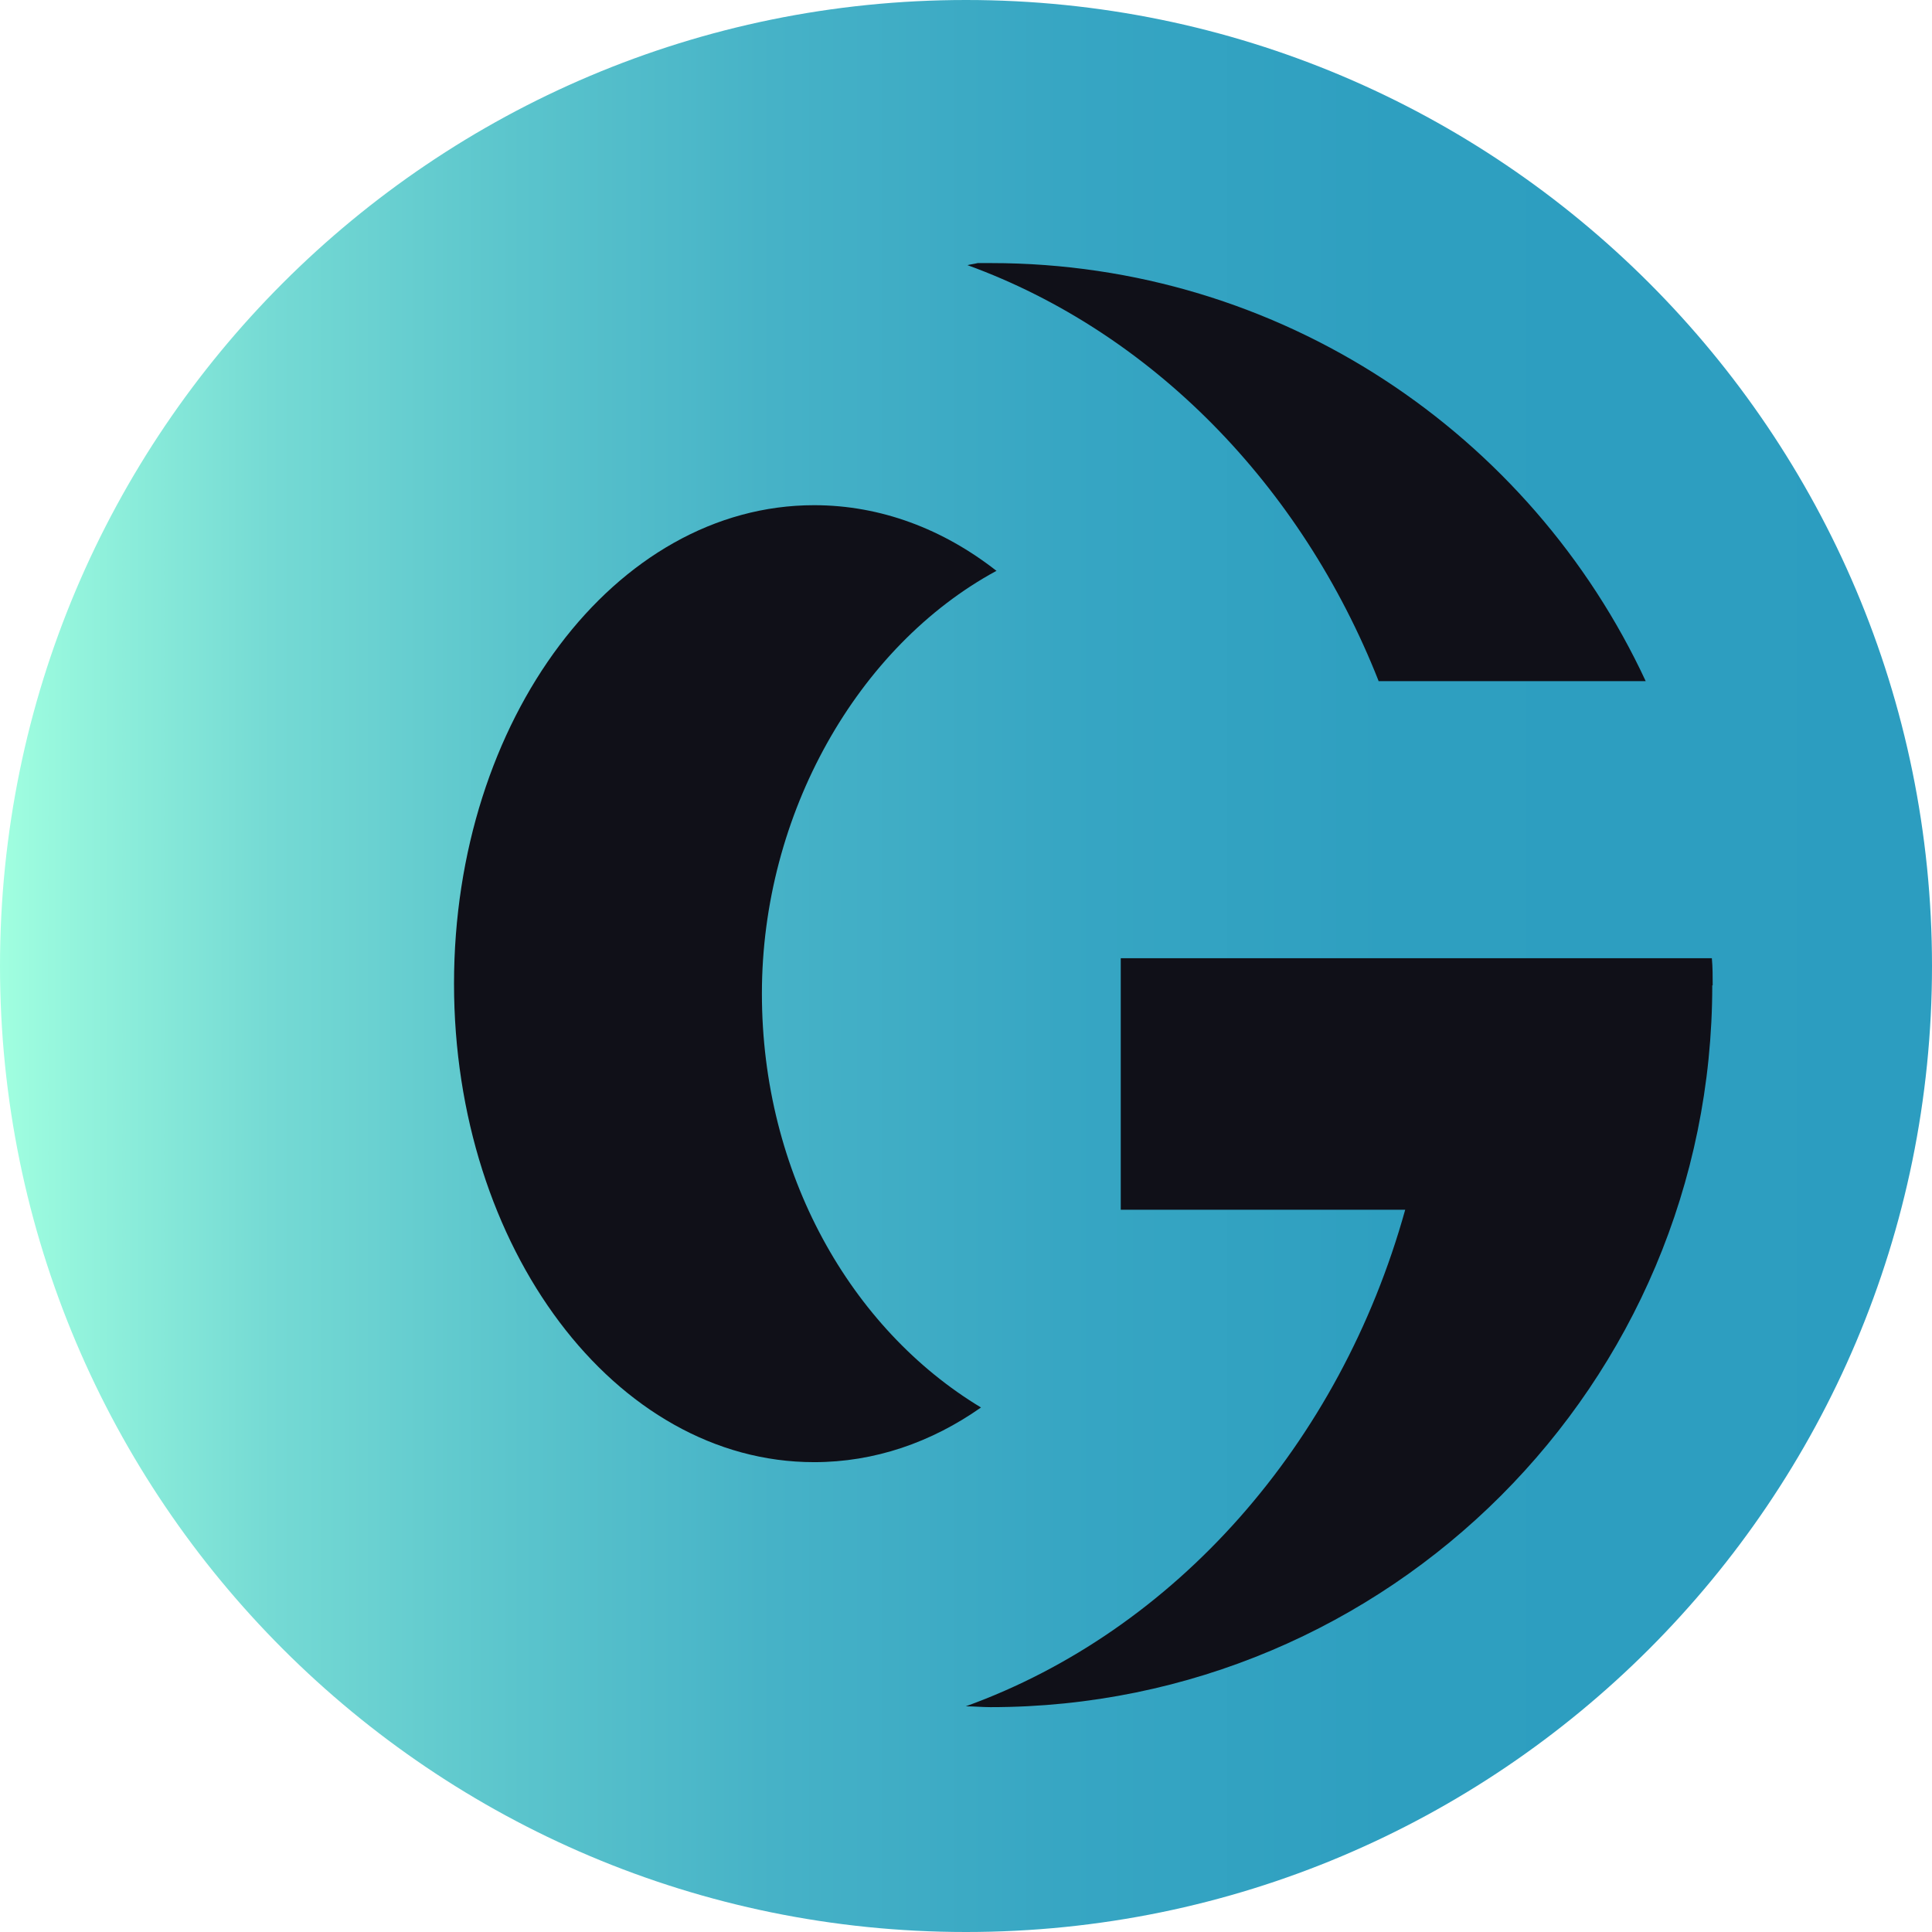
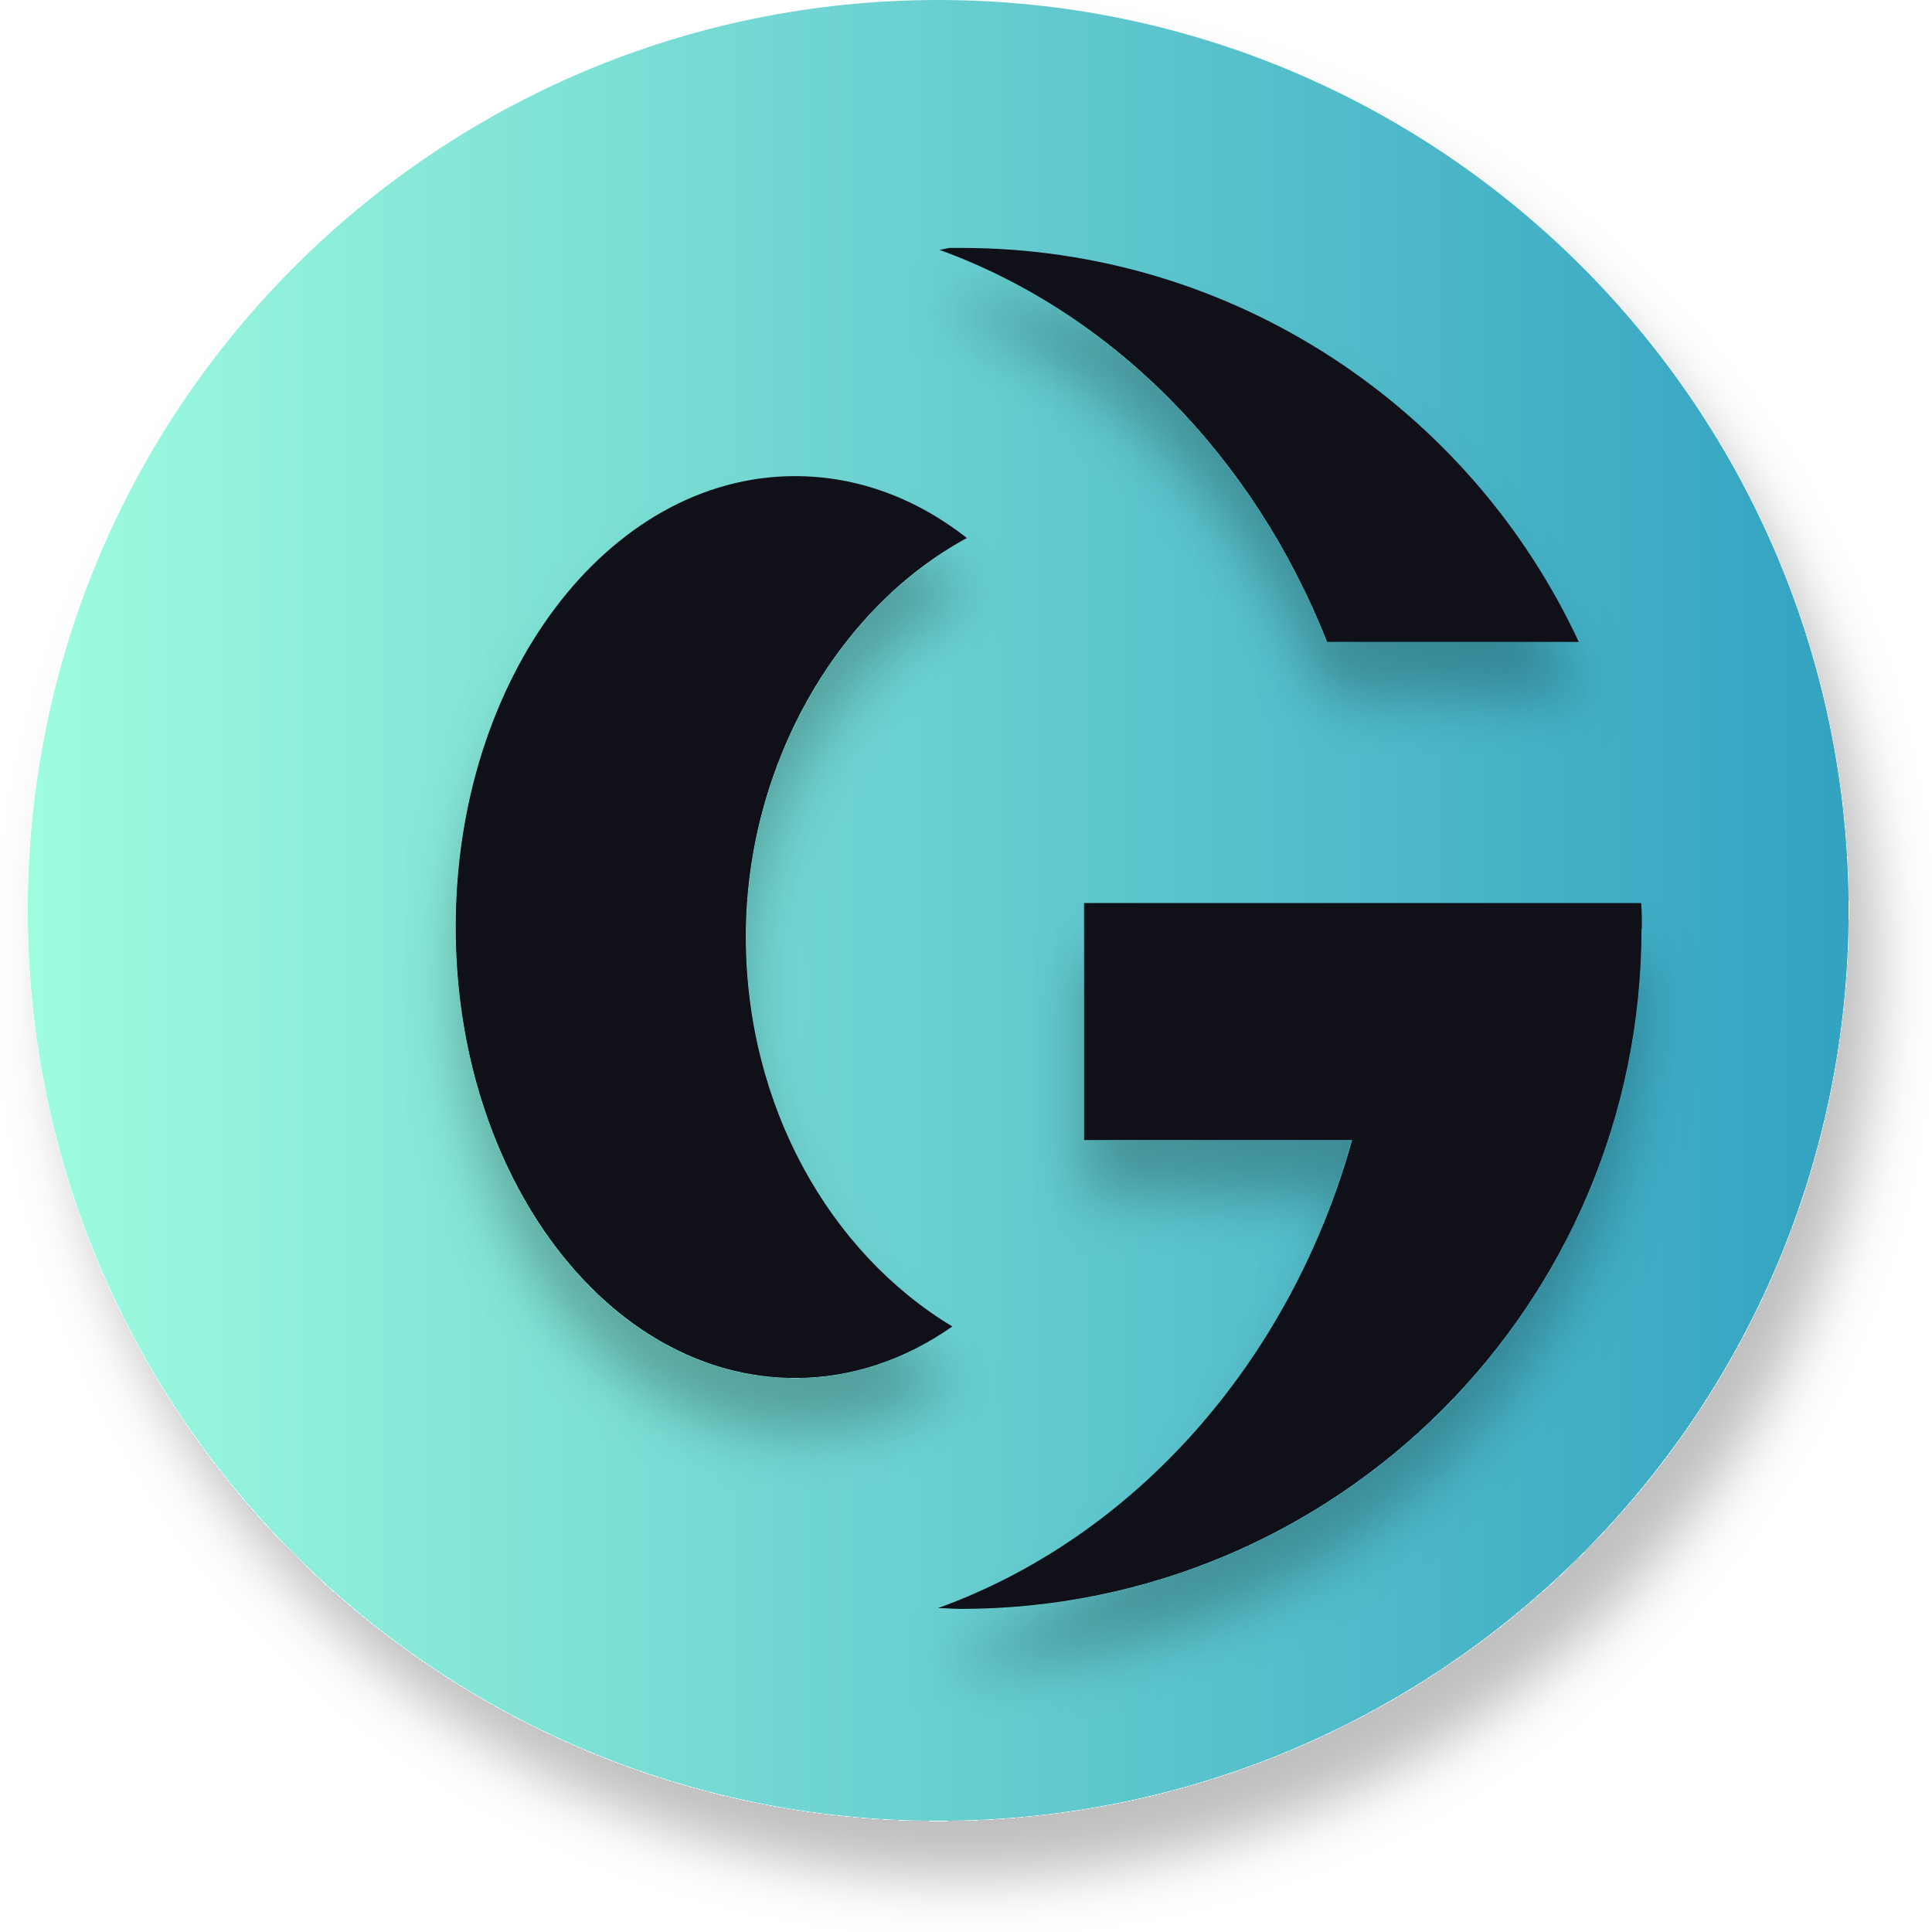
- <svg xmlns="http://www.w3.org/2000/svg" width="131" height="131" viewBox="0 0 131 131" fill="none">
-   <path d="M65.5 131C101.675 131 131 101.675 131 65.5C131 29.325 101.675 0 65.5 0C29.325 0 0 29.325 0 65.5C0 101.675 29.325 131 65.5 131Z" fill="url(#paint0_linear_830_3492)" />
-   <path d="M67.576 38.715C63.953 35.872 59.716 34.255 55.201 34.255C41.711 34.255 30.785 48.777 30.785 66.698C30.785 84.621 41.711 99.142 55.201 99.142C59.298 99.142 63.145 97.804 66.517 95.435C57.681 90.111 51.661 79.548 51.661 67.368C51.661 55.187 58.155 43.815 67.548 38.715H67.576Z" fill="#101018" />
-   <path d="M93.47 46.184H111.587C103.811 29.461 86.864 17.838 67.186 17.838C66.88 17.838 66.573 17.838 66.294 17.838C66.072 17.894 65.821 17.922 65.598 17.978C78.085 22.521 88.23 32.889 93.47 46.157V46.184Z" fill="#101018" />
-   <path d="M116.129 66.81C116.129 66.197 116.129 65.584 116.073 64.971H75.993V82.028H95.28C90.849 97.944 79.672 110.57 65.485 115.698C66.042 115.698 66.6 115.754 67.157 115.754C94.193 115.754 116.101 93.846 116.101 66.81H116.129Z" fill="#101018" />
+ <svg xmlns="http://www.w3.org/2000/svg" width="139" height="139" viewBox="0 0 139 139" fill="none">
+   <g filter="url(#filter0_d_830_3492)">
+     <path d="M67.5 131C103.675 131 133 101.675 133 65.5C133 29.325 103.675 0 67.5 0C31.325 0 2 29.325 2 65.5C2 101.675 31.325 131 67.5 131Z" fill="url(#paint0_linear_830_3492)" />
+   </g>
+   <g filter="url(#filter1_d_830_3492)">
+     <path d="M69.576 38.715C65.953 35.872 61.716 34.255 57.201 34.255C43.711 34.255 32.785 48.777 32.785 66.698C32.785 84.621 43.711 99.142 57.201 99.142C61.298 99.142 65.144 97.804 68.517 95.435C59.681 90.111 53.661 79.548 53.661 67.368C53.661 55.187 60.155 43.815 69.548 38.715H69.576Z" fill="#101018" />
+   </g>
+   <g filter="url(#filter2_d_830_3492)">
+     <path d="M95.47 46.184H113.587C105.811 29.461 88.864 17.838 69.186 17.838C68.88 17.838 68.573 17.838 68.294 17.838C68.072 17.894 67.821 17.922 67.598 17.978C80.085 22.521 90.23 32.889 95.47 46.157V46.184Z" fill="#101018" />
+   </g>
+   <g filter="url(#filter3_d_830_3492)">
+     <path d="M118.129 66.81C118.129 66.197 118.129 65.584 118.073 64.971H77.993V82.028H97.28C92.849 97.944 81.672 110.57 67.485 115.698C68.042 115.698 68.6 115.754 69.157 115.754C96.193 115.754 118.101 93.846 118.101 66.81H118.129Z" fill="#101018" />
+   </g>
  <defs>
-     <linearGradient id="paint0_linear_830_3492" x1="0" y1="65.5" x2="131" y2="65.5" gradientUnits="userSpaceOnUse">
-       <stop stop-color="#A1FFE0" />
-       <stop offset="0.03" stop-color="#96F6DD" />
-       <stop offset="0.14" stop-color="#75DAD4" />
-       <stop offset="0.27" stop-color="#5AC4CC" />
-       <stop offset="0.4" stop-color="#46B2C7" />
-       <stop offset="0.55" stop-color="#37A6C3" />
-       <stop offset="0.72" stop-color="#2E9FC0" />
+     <filter id="filter0_d_830_3492" x="0" y="0" width="139" height="139" filterUnits="userSpaceOnUse" color-interpolation-filters="sRGB">
+       <feFlood flood-opacity="0" result="BackgroundImageFix" />
+       <feColorMatrix in="SourceAlpha" type="matrix" values="0 0 0 0 0 0 0 0 0 0 0 0 0 0 0 0 0 0 127 0" result="hardAlpha" />
+       <feOffset dx="2" dy="4" />
+       <feGaussianBlur stdDeviation="2" />
+       <feComposite in2="hardAlpha" operator="out" />
+       <feColorMatrix type="matrix" values="0 0 0 0 0 0 0 0 0 0 0 0 0 0 0 0 0 0 0.25 0" />
+       <feBlend mode="normal" in2="BackgroundImageFix" result="effect1_dropShadow_830_3492" />
+       <feBlend mode="normal" in="SourceGraphic" in2="effect1_dropShadow_830_3492" result="shape" />
+     </filter>
+     <filter id="filter1_d_830_3492" x="28.785" y="34.255" width="44.791" height="72.887" filterUnits="userSpaceOnUse" color-interpolation-filters="sRGB">
+       <feFlood flood-opacity="0" result="BackgroundImageFix" />
+       <feColorMatrix in="SourceAlpha" type="matrix" values="0 0 0 0 0 0 0 0 0 0 0 0 0 0 0 0 0 0 127 0" result="hardAlpha" />
+       <feOffset dy="4" />
+       <feGaussianBlur stdDeviation="2" />
+       <feComposite in2="hardAlpha" operator="out" />
+       <feColorMatrix type="matrix" values="0 0 0 0 0 0 0 0 0 0 0 0 0 0 0 0 0 0 0.25 0" />
+       <feBlend mode="normal" in2="BackgroundImageFix" result="effect1_dropShadow_830_3492" />
+       <feBlend mode="normal" in="SourceGraphic" in2="effect1_dropShadow_830_3492" result="shape" />
+     </filter>
+     <filter id="filter2_d_830_3492" x="63.598" y="17.838" width="53.989" height="36.346" filterUnits="userSpaceOnUse" color-interpolation-filters="sRGB">
+       <feFlood flood-opacity="0" result="BackgroundImageFix" />
+       <feColorMatrix in="SourceAlpha" type="matrix" values="0 0 0 0 0 0 0 0 0 0 0 0 0 0 0 0 0 0 127 0" result="hardAlpha" />
+       <feOffset dy="4" />
+       <feGaussianBlur stdDeviation="2" />
+       <feComposite in2="hardAlpha" operator="out" />
+       <feColorMatrix type="matrix" values="0 0 0 0 0 0 0 0 0 0 0 0 0 0 0 0 0 0 0.25 0" />
+       <feBlend mode="normal" in2="BackgroundImageFix" result="effect1_dropShadow_830_3492" />
+       <feBlend mode="normal" in="SourceGraphic" in2="effect1_dropShadow_830_3492" result="shape" />
+     </filter>
+     <filter id="filter3_d_830_3492" x="63.485" y="64.971" width="58.644" height="58.783" filterUnits="userSpaceOnUse" color-interpolation-filters="sRGB">
+       <feFlood flood-opacity="0" result="BackgroundImageFix" />
+       <feColorMatrix in="SourceAlpha" type="matrix" values="0 0 0 0 0 0 0 0 0 0 0 0 0 0 0 0 0 0 127 0" result="hardAlpha" />
+       <feOffset dy="4" />
+       <feGaussianBlur stdDeviation="2" />
+       <feComposite in2="hardAlpha" operator="out" />
+       <feColorMatrix type="matrix" values="0 0 0 0 0 0 0 0 0 0 0 0 0 0 0 0 0 0 0.25 0" />
+       <feBlend mode="normal" in2="BackgroundImageFix" result="effect1_dropShadow_830_3492" />
+       <feBlend mode="normal" in="SourceGraphic" in2="effect1_dropShadow_830_3492" result="shape" />
+     </filter>
+     <linearGradient id="paint0_linear_830_3492" x1="-2.215" y1="45.346" x2="140.782" y2="45.346" gradientUnits="userSpaceOnUse">
+       <stop stop-color="#A2FFE0" />
      <stop offset="1" stop-color="#2C9DC0" />
    </linearGradient>
  </defs>
</svg>
